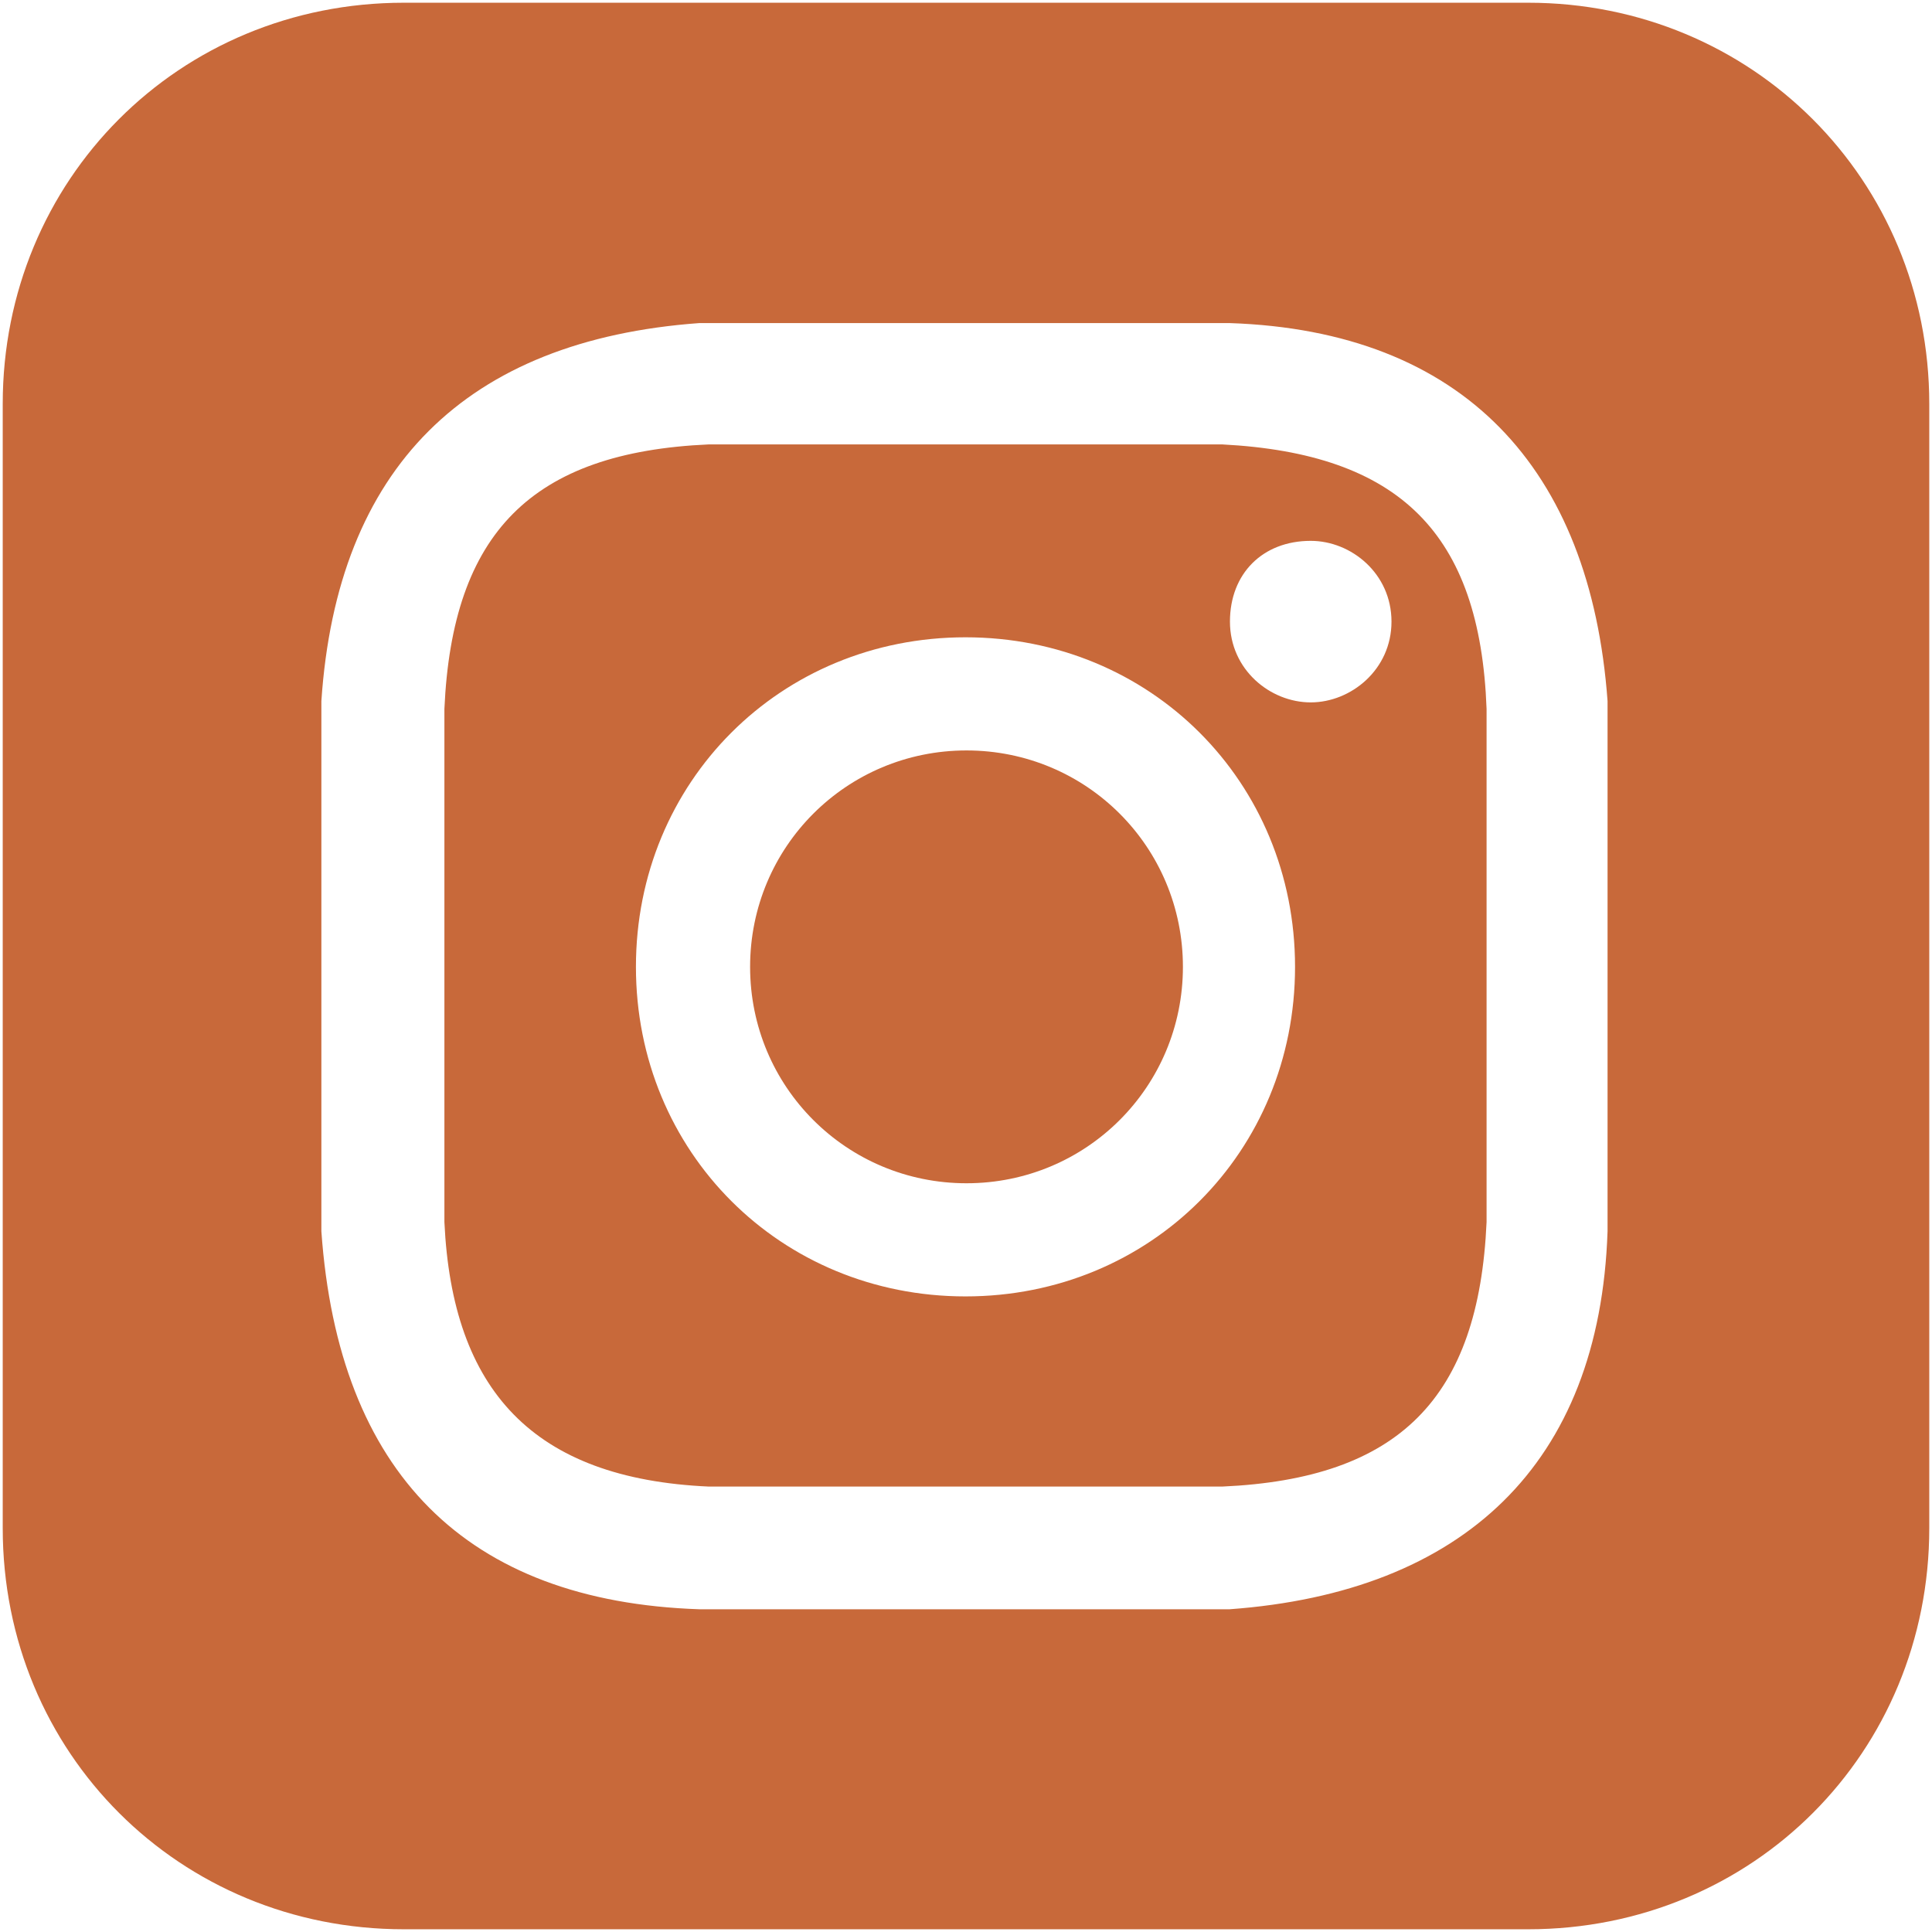
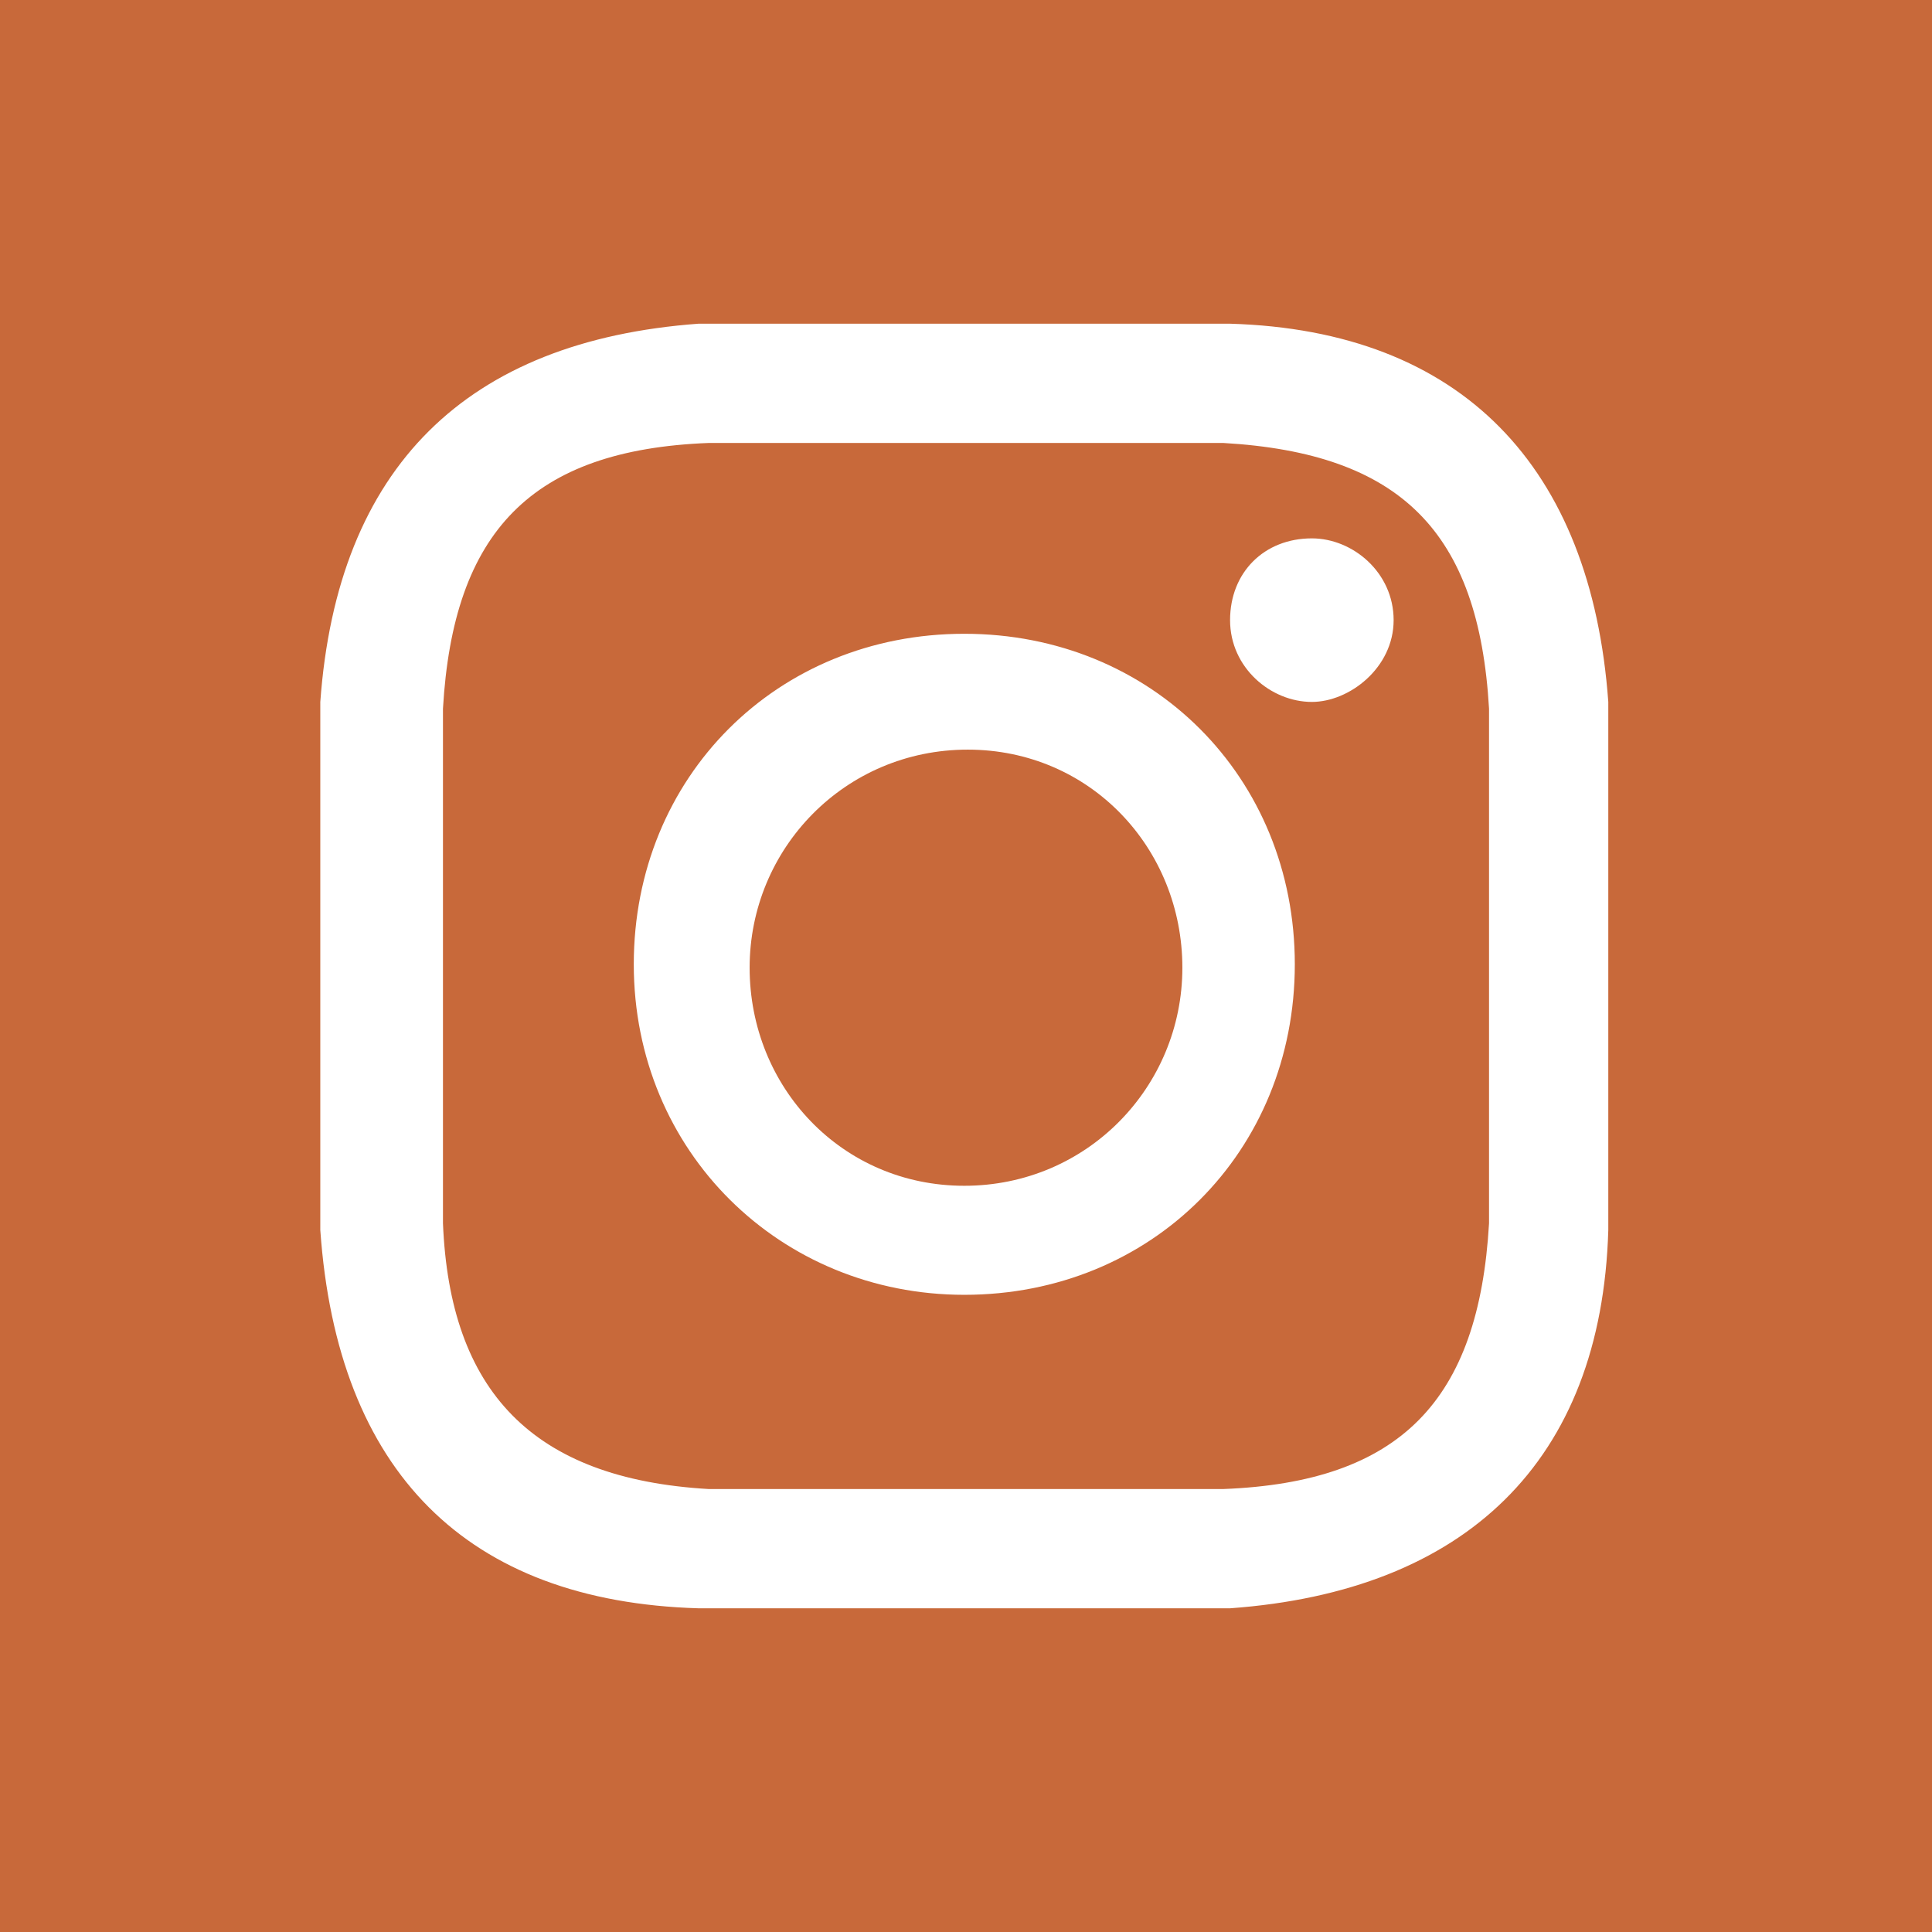
- <svg xmlns="http://www.w3.org/2000/svg" id="katman_1" data-name="katman 1" viewBox="0 0 56.69 56.69">
-   <defs>
-     <style>
-       .cls-1 {
-         fill: #c8693a;
-         stroke-width: 0px;
-       }
-     </style>
-   </defs>
-   <path class="cls-1" d="M35.86,13.04h-15.06c-5.2.23-7.53,2.6-7.76,7.76v15.06c.23,4.93,2.6,7.53,7.76,7.76h15.06c5.2-.23,7.53-2.6,7.76-7.76v-15.06c-.19-5.16-2.56-7.49-7.76-7.76ZM28.33,38.04c-5.43,0-9.67-4.24-9.67-9.67s4.24-9.67,9.67-9.67,9.67,4.24,9.67,9.67-4.24,9.67-9.67,9.67ZM38.46,20.61c-1.19,0-2.37-.96-2.37-2.37s.96-2.37,2.37-2.37c1.19,0,2.37.96,2.37,2.37,0,1.41-1.19,2.37-2.37,2.37ZM34.71,28.37c0,3.52-2.83,6.35-6.35,6.35s-6.35-2.83-6.35-6.35,2.83-6.35,6.35-6.35c3.52,0,6.35,2.83,6.35,6.35ZM44.84.08H11.85C5.24.08.08,5.28.08,11.85v32.99c0,6.61,5.2,11.77,11.77,11.77h32.99c6.61,0,11.77-5.2,11.77-11.77V11.85c0-6.58-5.2-11.77-11.77-11.77ZM47.17,36.13c-.23,6.84-4.24,10.59-11.09,11.09h-15.56c-6.84-.23-10.59-4.01-11.09-11.09v-15.56c.46-6.84,4.24-10.59,11.09-11.09h15.56c6.84.23,10.59,4.24,11.09,11.09v15.56Z" />
+ <svg xmlns="http://www.w3.org/2000/svg" version="1.1" id="katman_1" x="0px" y="0px" viewBox="0 0 56.7 56.7" style="enable-background:new 0 0 56.7 56.7;" xml:space="preserve">
+   <style type="text/css">
+ 	.st0{fill:#C8693A;}
+ </style>
+   <path class="st0" d="M35.9,13H20.8c-5.2,0.2-7.5,2.6-7.8,7.8v15.1c0.2,4.9,2.6,7.5,7.8,7.8h15.1c5.2-0.2,7.5-2.6,7.8-7.8V20.8  C43.4,15.6,41.1,13.3,35.9,13z M28.3,38c-5.4,0-9.7-4.2-9.7-9.7s4.2-9.7,9.7-9.7s9.7,4.2,9.7,9.7S33.8,38,28.3,38z M38.5,20.6  c-1.2,0-2.4-1-2.4-2.4s1-2.4,2.4-2.4c1.2,0,2.4,1,2.4,2.4S39.6,20.6,38.5,20.6z M34.7,28.4c0,3.5-2.8,6.4-6.4,6.4S22,31.9,22,28.4  s2.8-6.4,6.4-6.4S34.7,24.9,34.7,28.4z M0,0v56.7h56.7V0H0z M47.2,36.1c-0.2,6.8-4.2,10.6-11.1,11.1H20.5c-6.8-0.2-10.6-4-11.1-11.1  V20.6C9.9,13.7,13.7,10,20.5,9.5h15.6c6.8,0.2,10.6,4.2,11.1,11.1V36.1z" />
</svg>
